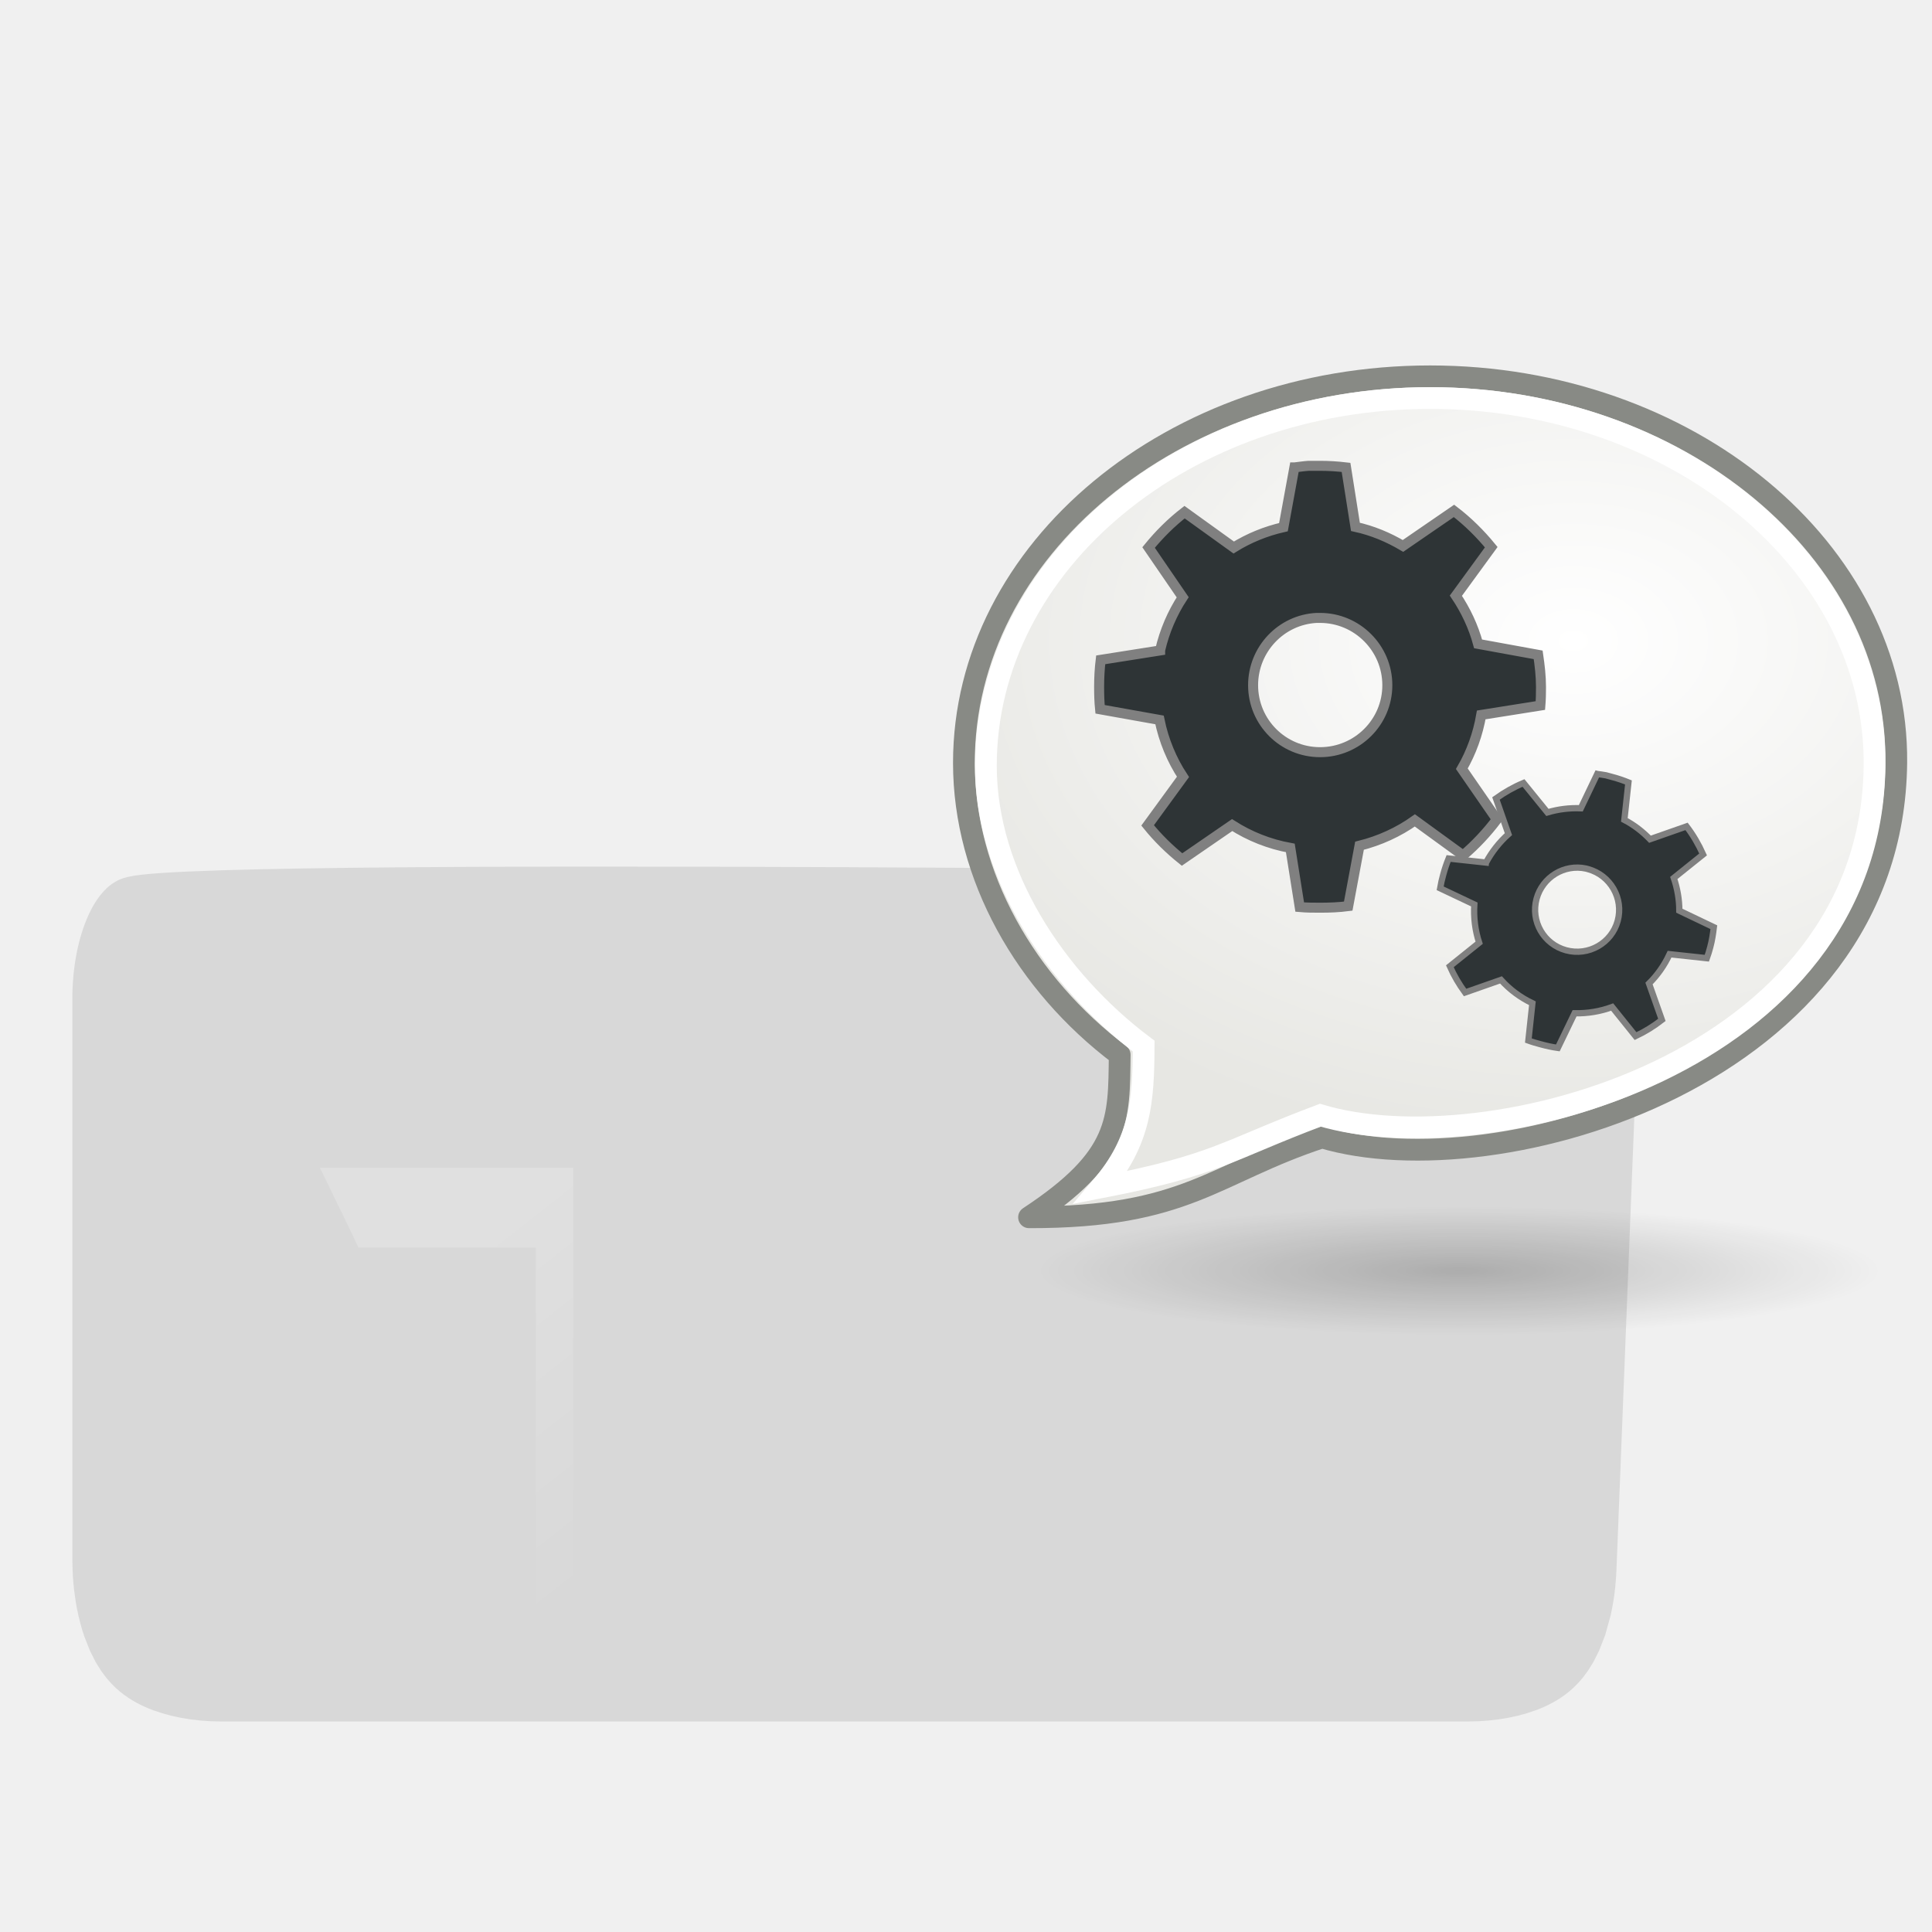
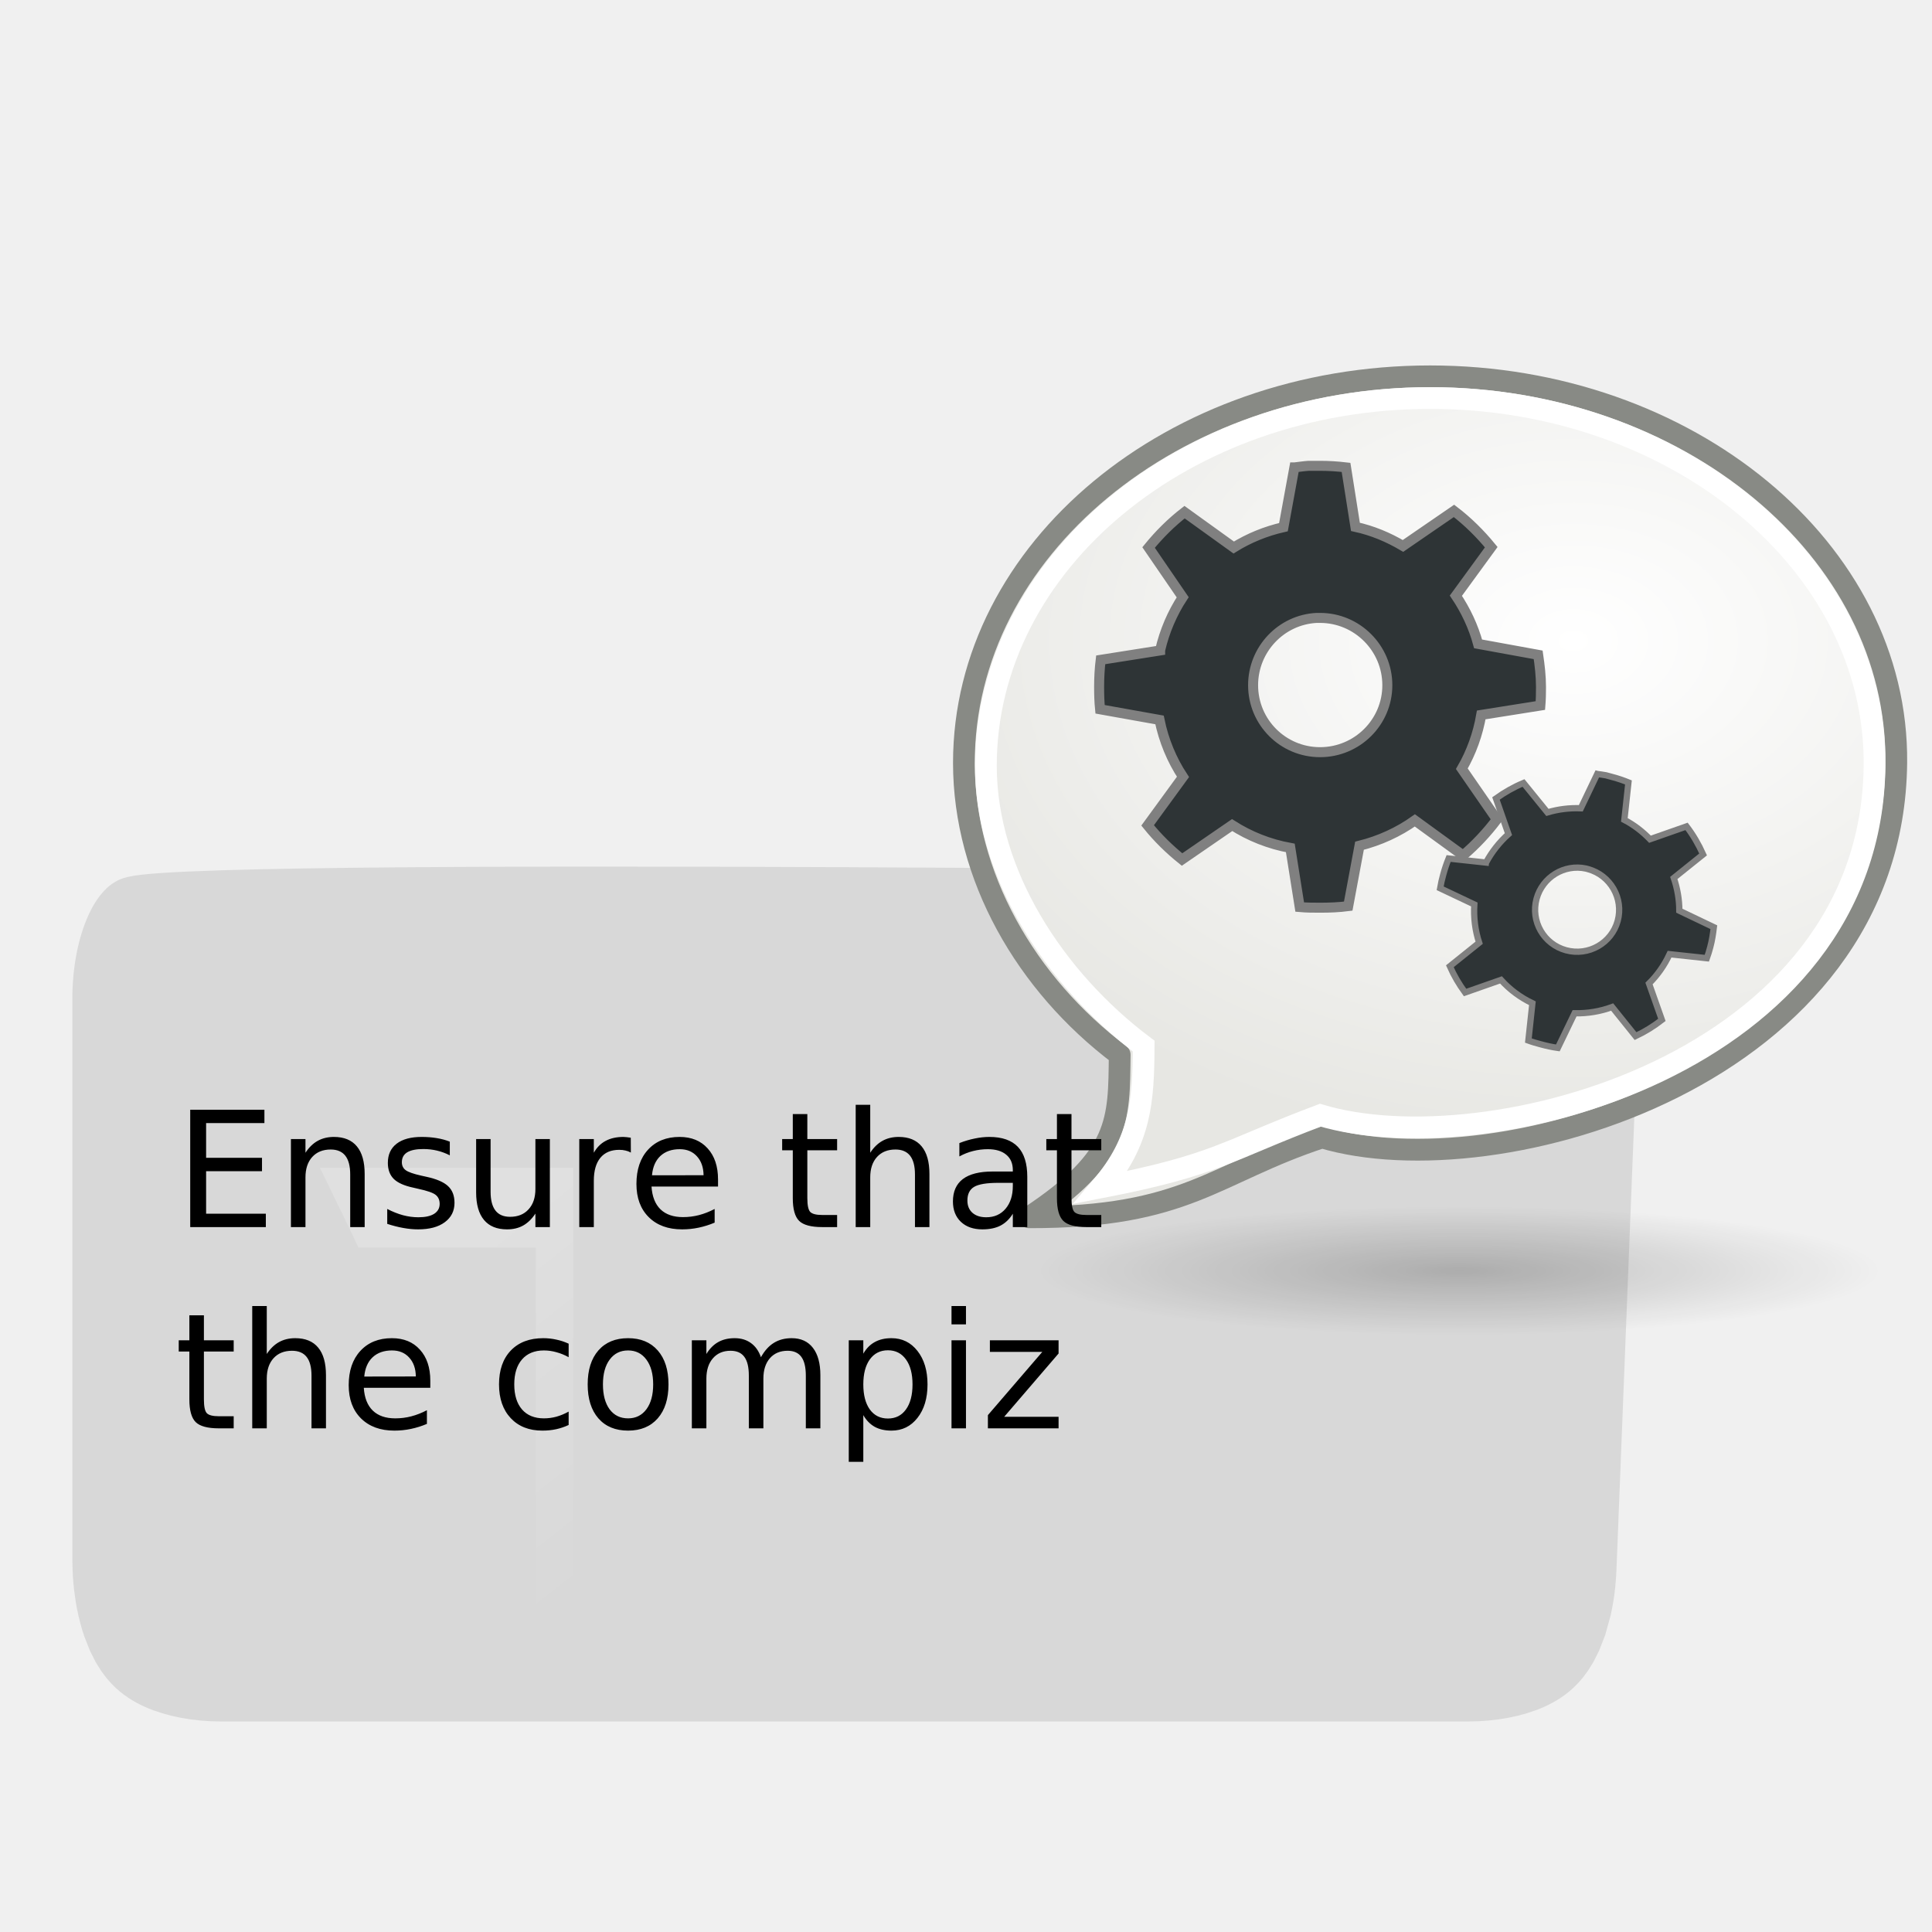
<svg xmlns="http://www.w3.org/2000/svg" xmlns:xlink="http://www.w3.org/1999/xlink" width="72" height="72" id="svg11300" version="1.0">
  <defs id="defs3">
    <linearGradient id="linearGradient3153">
      <stop style="stop-color:#f9f9f8;stop-opacity:0.392;" offset="0" id="stop3155" />
      <stop style="stop-color:#cdcfca;stop-opacity:0.392;" offset="1" id="stop3157" />
    </linearGradient>
    <linearGradient id="linearGradient2338">
      <stop id="stop2340" offset="0" style="stop-color:#3465a4;stop-opacity:1" />
      <stop id="stop2342" offset="1" style="stop-color:#3465a4;stop-opacity:0" />
    </linearGradient>
    <linearGradient id="linearGradient8121">
      <stop id="stop8123" offset="0" style="stop-color:#c2f491;stop-opacity:1;" />
      <stop id="stop8125" offset="1" style="stop-color:#73d216;stop-opacity:1;" />
    </linearGradient>
    <linearGradient id="linearGradient8132">
      <stop id="stop8134" offset="0" style="stop-color:#ff6666;stop-opacity:1;" />
      <stop id="stop8136" offset="1" style="stop-color:#cc0000;stop-opacity:1;" />
    </linearGradient>
    <linearGradient id="linearGradient8140">
      <stop id="stop8142" offset="0" style="stop-color:#95b5de;stop-opacity:1;" />
      <stop id="stop8144" offset="1" style="stop-color:#3465a4;stop-opacity:1;" />
    </linearGradient>
    <radialGradient xlink:href="#linearGradient8121" id="radialGradient2311" gradientUnits="userSpaceOnUse" gradientTransform="matrix(-0.22329,0.9778116,-1.114374,-0.2541614,35.01849,124.9867)" cx="-92.794" cy="38.77" fx="-92.794" fy="38.77" r="7.669" />
    <radialGradient xlink:href="#linearGradient8132" id="radialGradient2313" gradientUnits="userSpaceOnUse" gradientTransform="matrix(-0.1173972,1.160221,-1.256655,-0.1269981,59.06419,115.2772)" cx="-77.731" cy="34.363" fx="-77.731" fy="34.363" r="10.41" />
    <radialGradient xlink:href="#linearGradient8140" id="radialGradient2315" gradientUnits="userSpaceOnUse" gradientTransform="matrix(-0.1550246,1.091517,-1.093285,-0.1550843,37.75576,99.16842)" cx="-77.583" cy="22.55" fx="-77.583" fy="22.55" r="6.209" />
    <radialGradient gradientUnits="userSpaceOnUse" gradientTransform="matrix(1,0,0,0.184,0,33.97501)" r="22.097" fy="41.636" fx="24.218" cy="41.636" cx="24.218" id="radialGradient12135" xlink:href="#linearGradient12129" />
    <linearGradient id="aigrd3" gradientUnits="userSpaceOnUse" x1="21.933" y1="24.627" x2="21.933" y2="7.109" style="stroke-dasharray:none;stroke-miterlimit:4;stroke-width:1.217">
      <stop offset="0" style="stop-color:#D0D6E5;stroke-dasharray:none;stroke-miterlimit:4;stroke-width:1.217" id="stop16199" />
      <stop offset="1" style="stop-color:#093A80;stroke-dasharray:none;stroke-miterlimit:4;stroke-width:1.217" id="stop16201" />
    </linearGradient>
    <linearGradient id="aigrd2" gradientUnits="userSpaceOnUse" x1="21.877" y1="30.341" x2="21.917" y2="22.577" style="stroke-dasharray:none;stroke-miterlimit:4;stroke-width:1.217">
      <stop offset="0" style="stop-color:#5e4f07;stop-opacity:1;" id="stop16184" />
      <stop offset="1" style="stop-color:#348a31;stop-opacity:1;" id="stop16186" />
    </linearGradient>
    <linearGradient id="aigrd1" gradientUnits="userSpaceOnUse" x1="12.487" y1="3.732" x2="31.081" y2="36.033" style="stroke-dasharray:none;stroke-miterlimit:4;stroke-width:1.217">
      <stop offset="0" style="stop-color:#D2D2D2;stroke-dasharray:none;stroke-miterlimit:4;stroke-width:1.217" id="stop16177" />
      <stop offset="1" style="stop-color:#EDEDED;stroke-dasharray:none;stroke-miterlimit:4;stroke-width:1.217" id="stop16179" />
    </linearGradient>
    <linearGradient id="linearGradient12129">
      <stop id="stop12131" offset="0" style="stop-color:#000000;stop-opacity:1;" />
      <stop id="stop12133" offset="1" style="stop-color:#000000;stop-opacity:0;" />
    </linearGradient>
    <linearGradient id="linearGradient2392">
      <stop style="stop-color:#715b26;stop-opacity:1;" offset="0" id="stop2394" />
      <stop style="stop-color:#312710;stop-opacity:1;" offset="1" id="stop2396" />
    </linearGradient>
    <linearGradient style="stroke-dasharray:none;stroke-miterlimit:4;stroke-width:1.217" y2="7.109" x2="21.933" y1="24.627" x1="21.933" gradientUnits="userSpaceOnUse" id="linearGradient7648">
      <stop id="stop7650" style="stop-color:#8595bc;stop-opacity:1;" offset="0" />
      <stop id="stop7652" style="stop-color:#041a3b;stop-opacity:1;" offset="1" />
    </linearGradient>
    <linearGradient id="linearGradient2224">
      <stop id="stop2226" offset="0" style="stop-color:#7c7c7c;stop-opacity:1;" />
      <stop id="stop2228" offset="1" style="stop-color:#b8b8b8;stop-opacity:1;" />
    </linearGradient>
    <linearGradient id="linearGradient8171">
      <stop id="stop8173" offset="0" style="stop-color:#bbbdba;stop-opacity:1;" />
      <stop id="stop8175" offset="1" style="stop-color:#70746e;stop-opacity:1;" />
    </linearGradient>
    <linearGradient id="linearGradient5048">
      <stop id="stop5050" offset="0" style="stop-color:black;stop-opacity:0;" />
      <stop style="stop-color:black;stop-opacity:1;" offset="0.5" id="stop5056" />
      <stop id="stop5052" offset="1" style="stop-color:black;stop-opacity:0;" />
    </linearGradient>
    <radialGradient gradientUnits="userSpaceOnUse" gradientTransform="matrix(0.928681,0,0,0.102029,1.804722,37.76401)" r="21.536" fy="44.051" fx="25.305" cy="44.051" cx="25.305" id="radialGradient2195" xlink:href="#linearGradient2189" />
    <radialGradient gradientUnits="userSpaceOnUse" gradientTransform="matrix(-1.50631,4.232823e-3,3.006144e-3,1.069777,54.81232,-0.459221)" r="20.978" fy="15.445" fx="16.982" cy="15.445" cx="16.982" id="radialGradient2103" xlink:href="#linearGradient2097" />
    <linearGradient id="linearGradient2097">
      <stop id="stop2099" offset="0" style="stop-color:#ffffff;stop-opacity:1" />
      <stop id="stop2101" offset="1" style="stop-color:#e7e7e3;stop-opacity:1" />
    </linearGradient>
    <linearGradient id="linearGradient2189">
      <stop id="stop2191" offset="0" style="stop-color:#000000;stop-opacity:1;" />
      <stop id="stop2193" offset="1" style="stop-color:#000000;stop-opacity:0;" />
    </linearGradient>
    <linearGradient y2="21.075" xlink:href="#linearGradient8817" gradientUnits="userSpaceOnUse" x2="11.605" gradientTransform="matrix(-2.312697,0,0,-2.312697,-47.87752,70.37607)" y1="22.464" x1="9.98" id="linearGradient8829" />
    <linearGradient y2="22.11" xlink:href="#linearGradient4138" gradientUnits="userSpaceOnUse" x2="23.012" gradientTransform="matrix(-1.053654,-1.072792,-1.217736,1.139376,-23.54605,21.1309)" y1="19.151" x1="22.864" id="linearGradient8827" />
    <linearGradient y2="21.075" xlink:href="#linearGradient8817" gradientUnits="userSpaceOnUse" x2="11.605" gradientTransform="matrix(2.312697,0,0,2.312697,-113.7771,18.21601)" y1="22.464" x1="9.98" id="linearGradient8823" />
    <mask id="mask8803">
      <rect style="opacity:1;fill:url(#linearGradient8807);fill-opacity:1;fill-rule:nonzero;stroke:none;stroke-width:1;stroke-linecap:round;stroke-linejoin:miter;stroke-miterlimit:4;stroke-dasharray:none;stroke-dashoffset:0;stroke-opacity:0.532" transform="scale(1,-1)" height="12.031" width="14.031" y="-22" x="12.969" id="rect8805" />
    </mask>
    <linearGradient y2="9.969" xlink:href="#linearGradient8751" gradientUnits="userSpaceOnUse" x2="27" gradientTransform="translate(0,-31.96875)" y1="21.875" x1="13.094" id="linearGradient8807" />
    <mask id="mask8797">
      <rect style="opacity:1;fill:url(#linearGradient8801);fill-opacity:1;fill-rule:nonzero;stroke:none;stroke-width:1;stroke-linecap:round;stroke-linejoin:miter;stroke-miterlimit:4;stroke-dasharray:none;stroke-dashoffset:0;stroke-opacity:0.532" height="12.031" width="14.031" y="9.969" x="12.969" id="rect8799" />
    </mask>
    <linearGradient y2="9.969" xlink:href="#linearGradient8751" gradientUnits="userSpaceOnUse" x2="27" y1="21.875" x1="13.094" id="linearGradient8801" />
    <linearGradient y2="13.409" xlink:href="#linearGradient3690" gradientUnits="userSpaceOnUse" x2="9.5" gradientTransform="matrix(0.3822873,0,0,0.3451601,10.34084,7.497909)" y1="16.264" x1="9.5" id="linearGradient8793" />
    <linearGradient y2="12.403" xlink:href="#linearGradient3674" gradientUnits="userSpaceOnUse" x2="23.069" gradientTransform="matrix(0.3953771,0,0,0.4553764,10.12539,6.622712)" y1="6.799" x1="23.069" id="linearGradient8791" />
    <linearGradient y2="19.539" xlink:href="#linearGradient2781" gradientUnits="userSpaceOnUse" x2="24.926" gradientTransform="matrix(0.3944301,0,0,0.355782,10.16469,7.357601)" y1="40" x1="24.926" id="linearGradient8789" />
    <radialGradient fx="51.438" fy="-12.203" xlink:href="#linearGradient51765" gradientUnits="userSpaceOnUse" cy="-12.203" cx="51.438" gradientTransform="matrix(-1.957639,-9.2540676e-8,-1.2888861e-7,1.456579,110.0178,62.73803)" r="2.172" id="radialGradient8787" />
    <radialGradient fx="51.438" fy="-12.203" xlink:href="#linearGradient51765" gradientUnits="userSpaceOnUse" cy="-12.203" cx="51.438" gradientTransform="matrix(1.957639,-8.146468e-7,6.6614241e-7,1.456579,-59.01756,62.73807)" r="2.172" id="radialGradient8785" />
    <linearGradient y2="-5.563" xlink:href="#linearGradient47870" gradientUnits="userSpaceOnUse" x2="32.085" gradientTransform="matrix(0.9788196,0,0,0.7154223,-8.500802,52.11272)" y1="-14.402" x1="32.085" id="linearGradient8783" />
    <linearGradient y2="19.539" xlink:href="#linearGradient2781" gradientUnits="userSpaceOnUse" x2="24.926" gradientTransform="matrix(0.3944301,0,0,0.355782,10.16469,7.357601)" y1="40" x1="24.926" id="linearGradient7968" />
    <linearGradient y2="12.403" xlink:href="#linearGradient3674" gradientUnits="userSpaceOnUse" x2="23.069" gradientTransform="matrix(0.3953771,0,0,0.4553764,10.12539,6.622712)" y1="6.799" x1="23.069" id="linearGradient7965" />
    <linearGradient y2="13.409" xlink:href="#linearGradient3690" gradientUnits="userSpaceOnUse" x2="9.5" gradientTransform="matrix(0.3822873,0,0,0.3451601,10.34084,7.497909)" y1="16.264" x1="9.5" id="linearGradient7962" />
    <linearGradient y2="37.931" xlink:href="#linearGradient2853" gradientUnits="userSpaceOnUse" x2="-31.832" gradientTransform="matrix(1.602285,0,0,1.675587,86.69687,-6.659205)" y1="7.931" x1="-31.832" id="linearGradient8075" />
    <linearGradient y2="47.75" xlink:href="#linearGradient3678" gradientUnits="userSpaceOnUse" x2="23.875" gradientTransform="matrix(1.563525,0,0,1.628096,-0.2769236,-7.328699)" y1="-7.625" x1="4.625" id="linearGradient8069" />
    <linearGradient y2="34.188" xlink:href="#linearGradient4376" gradientUnits="userSpaceOnUse" x2="7.5" gradientTransform="matrix(1.641814,0,0,1.690691,-56.61375,21.63353)" y1="39.313" x1="9.563" id="linearGradient8066" />
    <linearGradient y2="39.375" xlink:href="#linearGradient5526" gradientUnits="userSpaceOnUse" x2="4.188" gradientTransform="matrix(1.641814,0,0,1.684314,-53.88647,42.78928)" y1="33.875" x1="3.875" id="linearGradient8063" />
    <linearGradient y2="10" xlink:href="#linearGradient4376" gradientUnits="userSpaceOnUse" x2="6.312" gradientTransform="matrix(1.641814,0,0,1.684314,-54.92509,-15.92102)" y1="15.75" x1="7.5" id="linearGradient8057" />
    <linearGradient y2="9.875" xlink:href="#linearGradient4376" gradientUnits="userSpaceOnUse" x2="42.062" gradientTransform="matrix(1.616238,0,0,1.684314,32.44199,-22.33847)" y1="14.75" x1="41.375" id="linearGradient8054" />
    <linearGradient y2="33.251" xlink:href="#linearGradient5502" gradientUnits="userSpaceOnUse" x2="3.86" gradientTransform="matrix(-1.445855,0,0,-1.512812,108.8847,78.47837)" y1="37.843" x1="5.549" id="linearGradient8051" />
    <linearGradient y2="33.5" xlink:href="#linearGradient4376" gradientUnits="userSpaceOnUse" x2="42.375" gradientTransform="matrix(1.612057,0,0,1.684314,29.91829,23.23703)" y1="39.188" x1="43.75" id="linearGradient8048" />
    <linearGradient y2="37.875" xlink:href="#linearGradient5534" gradientUnits="userSpaceOnUse" x2="3.938" gradientTransform="matrix(0,-1.684314,1.611502,0,29.27379,87.03179)" y1="37" x1="7.313" id="linearGradient8045" />
    <linearGradient y2="33.517" xlink:href="#linearGradient5502" gradientUnits="userSpaceOnUse" x2="5.318" gradientTransform="matrix(1.471772,0,0,-1.640925,-56.15275,65.25193)" y1="37.711" x1="3.87" id="linearGradient8042" />
    <linearGradient y2="22.11" xlink:href="#linearGradient4138" gradientUnits="userSpaceOnUse" x2="23.012" gradientTransform="matrix(1.053654,1.072792,1.217736,-1.139376,-138.1086,67.46116)" y1="19.151" x1="22.864" id="linearGradient8013" />
    <radialGradient fx="51.438" fy="-12.203" xlink:href="#linearGradient51765" gradientUnits="userSpaceOnUse" cy="-12.203" cx="51.438" gradientTransform="matrix(-1.957639,-9.2540676e-8,-1.2888861e-7,1.456579,110.0178,62.73803)" r="2.172" id="radialGradient8208" />
    <radialGradient fx="51.438" fy="-12.203" xlink:href="#linearGradient51765" gradientUnits="userSpaceOnUse" cy="-12.203" cx="51.438" gradientTransform="matrix(1.957639,-8.146468e-7,6.6614241e-7,1.456579,-59.01756,62.73807)" r="2.172" id="radialGradient8206" />
    <linearGradient y2="-5.563" xlink:href="#linearGradient47870" gradientUnits="userSpaceOnUse" x2="32.085" gradientTransform="matrix(0.9788196,0,0,0.7154223,-8.500802,52.11272)" y1="-14.402" x1="32.085" id="linearGradient8204" />
    <linearGradient id="linearGradient47870">
      <stop style="stop-color:#000000;stop-opacity:0" id="stop47872" offset="0" />
      <stop style="stop-color:#000000;stop-opacity:1" id="stop47878" offset="0.5" />
      <stop style="stop-color:#000000;stop-opacity:0" id="stop47874" offset="1" />
    </linearGradient>
    <linearGradient id="linearGradient51765">
      <stop style="stop-color:#000000;stop-opacity:1" id="stop51767" offset="0" />
      <stop style="stop-color:#000000;stop-opacity:0" id="stop51769" offset="1" />
    </linearGradient>
    <linearGradient id="linearGradient2781">
      <stop style="stop-color:#d3d7cf;stop-opacity:1" id="stop2783" offset="0" />
      <stop style="stop-color:#eeeeec;stop-opacity:1" id="stop2785" offset="1" />
    </linearGradient>
    <linearGradient id="linearGradient3674">
      <stop style="stop-color:#3465a4;stop-opacity:1" id="stop3676" offset="0" />
      <stop style="stop-color:#729fcf;stop-opacity:1" id="stop3678" offset="1" />
    </linearGradient>
    <linearGradient id="linearGradient3690">
      <stop style="stop-color:#ffffff;stop-opacity:1" id="stop3692" offset="0" />
      <stop style="stop-color:#ffffff;stop-opacity:0.469" id="stop3694" offset="1" />
    </linearGradient>
    <linearGradient id="linearGradient4138">
      <stop style="stop-color:#3465a4;stop-opacity:1" id="stop4140" offset="0" />
      <stop style="stop-color:#3465a4;stop-opacity:0" id="stop4142" offset="1" />
    </linearGradient>
    <linearGradient id="linearGradient2853">
      <stop style="stop-color:#416797;stop-opacity:1" id="stop2855" offset="0" />
      <stop style="stop-color:#a7bed8;stop-opacity:1" id="stop2857" offset="1" />
    </linearGradient>
    <linearGradient id="linearGradient5534">
      <stop style="stop-color:#ffffff;stop-opacity:1" id="stop5536" offset="0" />
      <stop style="stop-color:#ffffff;stop-opacity:0" id="stop5538" offset="1" />
    </linearGradient>
    <linearGradient id="linearGradient5526">
      <stop style="stop-color:#ffffff;stop-opacity:1" id="stop5528" offset="0" />
      <stop style="stop-color:#ffffff;stop-opacity:0" id="stop5530" offset="1" />
    </linearGradient>
    <linearGradient id="linearGradient5502">
      <stop style="stop-color:#ffffff;stop-opacity:1" id="stop5504" offset="0" />
      <stop style="stop-color:#ffffff;stop-opacity:0" id="stop5506" offset="1" />
    </linearGradient>
    <linearGradient id="linearGradient3678">
      <stop style="stop-color:#ffffff;stop-opacity:1" id="stop3680" offset="0" />
      <stop style="stop-color:#ffffff;stop-opacity:0" id="stop3682" offset="1" />
    </linearGradient>
    <linearGradient id="linearGradient4376">
      <stop style="stop-color:#babdb6;stop-opacity:1" id="stop4378" offset="0" />
      <stop style="stop-color:#eeeeec;stop-opacity:1" id="stop4380" offset="1" />
    </linearGradient>
    <linearGradient id="linearGradient8751">
      <stop style="stop-color:#ffffff;stop-opacity:1" id="stop8753" offset="0" />
      <stop style="stop-color:#ffffff;stop-opacity:0" id="stop8755" offset="1" />
    </linearGradient>
    <linearGradient id="linearGradient8817">
      <stop style="stop-color:#204a87;stop-opacity:1" id="stop8819" offset="0" />
      <stop style="stop-color:#204a87;stop-opacity:0" id="stop8821" offset="1" />
    </linearGradient>
  </defs>
  <g id="layer1">
    <g id="g2407" transform="matrix(0.9629039,0,0,1.967517,-79.30672,5.192488)">
      <path style="opacity:0.5;fill:url(#linearGradient8051);fill-opacity:1;fill-rule:nonzero;stroke:none;stroke-width:1;stroke-linecap:round;stroke-linejoin:miter;marker:none;stroke-miterlimit:4;stroke-dashoffset:1.2;stroke-opacity:1;visibility:visible;display:inline;overflow:visible" d="M 94.742,19.479 L 96.008,20.755 L 96.233,20.992 L 98.221,20.992 L 103.101,20.992 L 103.101,26.097 L 103.101,28.177 L 103.327,28.414 L 104.547,29.737 L 104.547,27.894 L 104.547,20.235 L 104.547,19.479 L 103.824,19.479 L 96.505,19.479 L 94.742,19.479 z " id="path4591" />
      <path style="opacity:0.6;fill:none;fill-opacity:1;fill-rule:nonzero;stroke:url(#linearGradient8045);stroke-width:2.313;stroke-linecap:round;stroke-linejoin:miter;marker:none;marker-start:none;marker-mid:none;marker-end:none;stroke-miterlimit:4;stroke-dasharray:none;stroke-dashoffset:1.2;stroke-opacity:1;visibility:visible;display:inline;overflow:visible" d="M 84.098,81.859 L 90.485,81.317 L 90.485,75.212 L 84.098,81.859 z " id="path4597" />
      <g transform="translate(-42.70823,29.56337)" id="layer6" />
      <g style="display:inline" transform="translate(-42.70823,29.56337)" id="g6461" />
      <g style="display:inline" transform="translate(-54.97336,77.06336)" id="g2637" />
      <g transform="translate(-58.55882,-58.20232)" id="layer2" />
      <g style="opacity:0.1;display:inline" transform="matrix(-1.641814,0,0,-1.684314,159.2471,39.78113)" id="g4214">
        <path style="opacity:1;fill:#000000;fill-opacity:1;fill-rule:nonzero;stroke:#000000;stroke-width:2.714;stroke-linecap:round;stroke-linejoin:round;marker:none;marker-start:none;marker-mid:none;marker-end:none;stroke-miterlimit:4;stroke-dasharray:none;stroke-dashoffset:1.2;stroke-opacity:1;visibility:visible;display:inline;overflow:visible" d="M 9.55,14.009 L 10.076,7.648 C 10.076,7.39 11.041,7.183 12.239,7.183 L 41.603,7.183 C 42.802,7.183 43.767,7.39 43.767,7.648 L 43.767,13.952 C 43.767,14.209 10.749,14.009 9.55,14.009 z " id="path4216" />
      </g>
    </g>
    <g id="g2415" transform="matrix(0.8474812,0,0,0.8474812,33.82172,10.21047)">
      <path id="path2079" d="M 22.978,4.5 C 34.295,4.5 43.576,12.123 43.478,21.5 C 43.335,35.307 25.904,40.272 18.228,37.969 C 13.478,39.527 12.306,41.495 5.342,41.481 C 9.377,38.825 9.296,37.205 9.329,34.334 C 5.203,31.226 2.478,26.481 2.478,21.5 C 2.478,12.122 11.661,4.5 22.978,4.5 z " style="opacity:1;fill:url(#radialGradient2103);fill-opacity:1;stroke:#888a85;stroke-width:0.956;stroke-linecap:round;stroke-linejoin:round;stroke-miterlimit:4;stroke-dasharray:none;stroke-dashoffset:0;stroke-opacity:1" />
      <path id="path2095" d="M 22.983,5.455 C 33.77,5.455 42.615,12.707 42.522,21.628 C 42.386,34.763 25.469,39.184 18.153,36.992 C 13.996,38.554 13.642,39.167 8.515,40.163 C 10.272,38.11 10.37,36.326 10.383,33.954 C 6.451,30.996 3.445,26.367 3.445,21.628 C 3.445,12.706 12.197,5.455 22.983,5.455 z " style="opacity:1;fill:none;fill-opacity:1;stroke:#ffffff;stroke-width:0.956;stroke-linecap:round;stroke-linejoin:miter;stroke-miterlimit:4;stroke-dasharray:none;stroke-dashoffset:0;stroke-opacity:1" />
      <path style="color:#000000;fill:#2e3436;fill-opacity:1;fill-rule:nonzero;stroke:#808080;stroke-width:0.44;stroke-linecap:butt;stroke-linejoin:miter;marker:none;marker-start:none;marker-mid:none;marker-end:none;stroke-miterlimit:4;stroke-dasharray:none;stroke-dashoffset:0;stroke-opacity:1;visibility:visible;display:inline;overflow:visible" d="M 17.631,8.436 C 17.426,8.45 17.226,8.482 17.025,8.505 L 17.011,8.505 L 16.53,11.133 C 15.745,11.312 15.006,11.616 14.342,12.028 L 12.181,10.473 C 11.597,10.926 11.066,11.455 10.599,12.028 L 12.099,14.216 C 11.643,14.912 11.301,15.707 11.108,16.541 C 11.108,16.545 11.108,16.555 11.108,16.555 L 8.493,16.968 C 8.445,17.359 8.424,17.762 8.424,18.165 C 8.424,18.495 8.433,18.821 8.466,19.142 L 11.08,19.61 C 11.266,20.518 11.619,21.366 12.112,22.115 L 10.557,24.248 C 11.003,24.801 11.517,25.304 12.071,25.748 L 14.273,24.234 C 15.042,24.725 15.901,25.069 16.832,25.239 L 17.245,27.839 C 17.539,27.866 17.839,27.867 18.14,27.867 C 18.564,27.867 18.969,27.851 19.378,27.798 L 19.874,25.142 C 20.758,24.922 21.588,24.541 22.309,24.028 L 24.429,25.569 C 24.978,25.101 25.481,24.564 25.915,23.986 L 24.374,21.757 C 24.791,21.036 25.08,20.241 25.227,19.39 L 27.828,18.977 C 27.85,18.706 27.855,18.443 27.855,18.165 C 27.855,17.683 27.799,17.211 27.731,16.748 L 25.089,16.266 C 24.882,15.502 24.542,14.788 24.112,14.147 L 25.667,12.014 C 25.185,11.425 24.635,10.88 24.029,10.418 L 21.786,11.959 C 21.142,11.578 20.448,11.285 19.695,11.12 L 19.282,8.505 C 18.906,8.461 18.527,8.436 18.14,8.436 C 18.035,8.436 17.927,8.433 17.823,8.436 C 17.773,8.438 17.722,8.433 17.672,8.436 C 17.658,8.437 17.644,8.435 17.631,8.436 z M 17.988,15.124 C 18.039,15.122 18.089,15.124 18.14,15.124 C 19.769,15.124 21.098,16.454 21.098,18.083 C 21.098,19.712 19.769,21.028 18.14,21.028 C 16.511,21.028 15.195,19.712 15.195,18.083 C 15.195,16.505 16.43,15.203 17.988,15.124 z " id="path3243" />
      <path transform="matrix(-0.92869,0,0,1.289475,47.76409,-10.65794)" d="M 46.071 42 A 21.536 2.714 0 1 1  3,42 A 21.536 2.714 0 1 1  46.071 42 z" id="path1314" style="opacity:0.2;fill:url(#radialGradient2195);fill-opacity:1;stroke:none;stroke-width:1;stroke-linecap:round;stroke-linejoin:round;stroke-miterlimit:4;stroke-dasharray:none;stroke-dashoffset:0;stroke-opacity:1" />
      <path style="color:#000000;fill:#2e3436;fill-opacity:1;fill-rule:nonzero;stroke:#808080;stroke-width:0.276;stroke-linecap:butt;stroke-linejoin:miter;marker:none;marker-start:none;marker-mid:none;marker-end:none;stroke-miterlimit:4;stroke-dasharray:none;stroke-dashoffset:0;stroke-opacity:1;visibility:visible;display:inline;overflow:visible" d="M 30.714,22.045 C 30.588,22.02 30.462,22.007 30.336,21.988 L 30.328,21.986 L 29.606,23.495 C 29.102,23.474 28.606,23.537 28.137,23.677 L 27.086,22.383 C 26.659,22.561 26.251,22.794 25.875,23.063 L 26.423,24.632 C 26.034,24.978 25.696,25.402 25.443,25.875 C 25.442,25.877 25.441,25.883 25.441,25.883 L 23.793,25.704 C 23.7,25.932 23.621,26.172 23.555,26.416 C 23.501,26.616 23.453,26.814 23.42,27.013 L 24.923,27.725 C 24.887,28.304 24.961,28.874 25.136,29.408 L 23.847,30.442 C 24.025,30.849 24.254,31.237 24.516,31.596 L 26.095,31.042 C 26.479,31.465 26.942,31.814 27.477,32.069 L 27.3,33.709 C 27.473,33.773 27.655,33.823 27.836,33.872 C 28.092,33.941 28.34,33.998 28.596,34.033 L 29.331,32.51 C 29.901,32.521 30.465,32.427 30.985,32.235 L 32.013,33.514 C 32.422,33.322 32.814,33.079 33.171,32.801 L 32.605,31.201 C 32.976,30.834 33.281,30.401 33.509,29.911 L 35.148,30.088 C 35.207,29.927 35.253,29.769 35.298,29.601 C 35.377,29.31 35.421,29.016 35.456,28.725 L 33.938,28 C 33.938,27.504 33.85,27.017 33.695,26.559 L 34.984,25.525 C 34.789,25.09 34.546,24.671 34.256,24.292 L 32.648,24.856 C 32.321,24.52 31.949,24.229 31.521,24.006 L 31.7,22.358 C 31.481,22.269 31.256,22.192 31.021,22.129 C 30.958,22.112 30.893,22.092 30.83,22.077 C 30.799,22.07 30.77,22.059 30.739,22.052 C 30.73,22.05 30.722,22.047 30.714,22.045 z M 29.834,26.146 C 29.864,26.153 29.894,26.162 29.925,26.171 C 30.909,26.438 31.495,27.459 31.228,28.444 C 30.961,29.428 29.942,30.006 28.957,29.739 C 27.973,29.472 27.393,28.461 27.66,27.476 C 27.919,26.522 28.879,25.938 29.834,26.146 z " id="path1940" />
    </g>
-     <flowRoot xml:space="preserve" id="flowRoot2429" style="font-size:6px;font-family:DejaVu Sans">
-       <flowRegion id="flowRegion2431">
-         <rect id="rect2433" width="44.5" height="18.5" x="6.5" y="39.75" style="font-size:6px;font-family:DejaVu Sans" />
-       </flowRegion>
-       <flowPara id="flowPara2435">Ensure that</flowPara>
-       <flowPara id="flowPara2437">the compiz</flowPara>
-     </flowRoot>
+     <path style="font-size:6px;font-family:DejaVu Sans" d="M 7.089,41.356 L 9.854,41.356 L 9.854,41.855 L 7.681,41.855 L 7.681,43.149 L 9.764,43.149 L 9.764,43.647 L 7.681,43.647 L 7.681,45.232 L 9.907,45.232 L 9.907,45.73 L 7.089,45.73 L 7.089,41.356 M 13.59,43.75 L 13.59,45.73 L 13.051,45.73 L 13.051,43.768 C 13.051,43.457 12.99,43.225 12.869,43.07 C 12.748,42.916 12.566,42.839 12.324,42.839 C 12.033,42.839 11.804,42.932 11.636,43.117 C 11.468,43.303 11.384,43.556 11.384,43.876 L 11.384,45.73 L 10.842,45.73 L 10.842,42.449 L 11.384,42.449 L 11.384,42.959 C 11.513,42.762 11.664,42.614 11.838,42.517 C 12.014,42.419 12.216,42.37 12.444,42.37 C 12.821,42.37 13.106,42.487 13.3,42.722 C 13.493,42.954 13.59,43.297 13.59,43.75 M 16.763,42.546 L 16.763,43.056 C 16.61,42.978 16.452,42.919 16.288,42.88 C 16.124,42.841 15.954,42.821 15.778,42.821 C 15.511,42.821 15.31,42.862 15.175,42.944 C 15.042,43.026 14.976,43.149 14.976,43.314 C 14.976,43.439 15.023,43.537 15.119,43.609 C 15.215,43.68 15.407,43.747 15.696,43.812 L 15.881,43.853 C 16.264,43.935 16.535,44.051 16.695,44.201 C 16.857,44.35 16.938,44.558 16.938,44.825 C 16.938,45.13 16.817,45.371 16.575,45.549 C 16.335,45.727 16.004,45.815 15.582,45.815 C 15.406,45.815 15.223,45.798 15.031,45.763 C 14.842,45.73 14.642,45.679 14.431,45.61 L 14.431,45.054 C 14.63,45.157 14.826,45.235 15.02,45.288 C 15.213,45.339 15.404,45.364 15.594,45.364 C 15.848,45.364 16.043,45.321 16.18,45.235 C 16.316,45.147 16.385,45.024 16.385,44.866 C 16.385,44.72 16.335,44.607 16.235,44.529 C 16.138,44.451 15.922,44.376 15.588,44.304 L 15.4,44.26 C 15.066,44.189 14.825,44.082 14.677,43.938 C 14.528,43.791 14.454,43.591 14.454,43.337 C 14.454,43.028 14.563,42.79 14.782,42.622 C 15.001,42.454 15.312,42.37 15.714,42.37 C 15.913,42.37 16.101,42.385 16.276,42.414 C 16.452,42.443 16.614,42.487 16.763,42.546 M 17.744,44.436 L 17.744,42.449 L 18.283,42.449 L 18.283,44.415 C 18.283,44.726 18.344,44.959 18.465,45.115 C 18.586,45.27 18.768,45.347 19.01,45.347 C 19.301,45.347 19.53,45.254 19.698,45.068 C 19.868,44.883 19.953,44.63 19.953,44.31 L 19.953,42.449 L 20.492,42.449 L 20.492,45.73 L 19.953,45.73 L 19.953,45.227 C 19.822,45.426 19.67,45.574 19.496,45.672 C 19.324,45.768 19.124,45.815 18.896,45.815 C 18.519,45.815 18.232,45.698 18.037,45.464 C 17.842,45.23 17.744,44.887 17.744,44.436 M 19.101,42.37 L 19.101,42.37 M 23.51,42.953 C 23.449,42.918 23.383,42.893 23.311,42.877 C 23.24,42.859 23.162,42.851 23.076,42.851 C 22.771,42.851 22.537,42.95 22.373,43.149 C 22.211,43.347 22.13,43.631 22.13,44.002 L 22.13,45.73 L 21.588,45.73 L 21.588,42.449 L 22.13,42.449 L 22.13,42.959 C 22.243,42.76 22.391,42.612 22.572,42.517 C 22.754,42.419 22.975,42.37 23.234,42.37 C 23.271,42.37 23.312,42.373 23.357,42.379 C 23.402,42.383 23.452,42.39 23.507,42.399 L 23.51,42.953 M 26.759,43.955 L 26.759,44.219 L 24.28,44.219 C 24.304,44.59 24.415,44.873 24.614,45.068 C 24.815,45.262 25.095,45.358 25.452,45.358 C 25.659,45.358 25.859,45.333 26.053,45.282 C 26.248,45.231 26.441,45.155 26.633,45.054 L 26.633,45.564 C 26.439,45.646 26.241,45.708 26.038,45.751 C 25.835,45.794 25.629,45.815 25.42,45.815 C 24.896,45.815 24.481,45.663 24.175,45.358 C 23.87,45.054 23.718,44.642 23.718,44.122 C 23.718,43.585 23.862,43.159 24.151,42.845 C 24.442,42.528 24.834,42.37 25.326,42.37 C 25.768,42.37 26.116,42.513 26.372,42.798 C 26.63,43.081 26.759,43.467 26.759,43.955 M 26.22,43.797 C 26.216,43.502 26.133,43.267 25.971,43.091 C 25.811,42.915 25.598,42.827 25.332,42.827 C 25.031,42.827 24.79,42.912 24.608,43.082 C 24.429,43.252 24.325,43.491 24.298,43.8 L 26.22,43.797 M 30.087,41.518 L 30.087,42.449 L 31.197,42.449 L 31.197,42.868 L 30.087,42.868 L 30.087,44.649 C 30.087,44.917 30.123,45.089 30.195,45.165 C 30.27,45.241 30.419,45.279 30.644,45.279 L 31.197,45.279 L 31.197,45.73 L 30.644,45.73 C 30.228,45.73 29.94,45.653 29.782,45.499 C 29.624,45.343 29.545,45.06 29.545,44.649 L 29.545,42.868 L 29.149,42.868 L 29.149,42.449 L 29.545,42.449 L 29.545,41.518 L 30.087,41.518 M 34.637,43.75 L 34.637,45.73 L 34.098,45.73 L 34.098,43.768 C 34.098,43.457 34.037,43.225 33.916,43.07 C 33.795,42.916 33.613,42.839 33.371,42.839 C 33.08,42.839 32.851,42.932 32.683,43.117 C 32.515,43.303 32.431,43.556 32.431,43.876 L 32.431,45.73 L 31.889,45.73 L 31.889,41.172 L 32.431,41.172 L 32.431,42.959 C 32.56,42.762 32.711,42.614 32.885,42.517 C 33.061,42.419 33.263,42.37 33.491,42.37 C 33.868,42.37 34.153,42.487 34.347,42.722 C 34.54,42.954 34.637,43.297 34.637,43.75 M 37.209,44.081 C 36.773,44.081 36.472,44.131 36.304,44.23 C 36.136,44.33 36.052,44.5 36.052,44.74 C 36.052,44.932 36.114,45.084 36.239,45.197 C 36.366,45.309 36.538,45.364 36.755,45.364 C 37.054,45.364 37.293,45.259 37.473,45.048 C 37.654,44.835 37.745,44.553 37.745,44.201 L 37.745,44.081 L 37.209,44.081 M 38.284,43.858 L 38.284,45.73 L 37.745,45.73 L 37.745,45.232 C 37.622,45.432 37.469,45.579 37.285,45.675 C 37.102,45.769 36.877,45.815 36.611,45.815 C 36.275,45.815 36.008,45.722 35.809,45.534 C 35.611,45.345 35.513,45.092 35.513,44.775 C 35.513,44.406 35.636,44.128 35.882,43.94 C 36.13,43.753 36.499,43.659 36.989,43.659 L 37.745,43.659 L 37.745,43.606 C 37.745,43.358 37.663,43.167 37.499,43.032 C 37.337,42.896 37.108,42.827 36.813,42.827 C 36.626,42.827 36.443,42.85 36.266,42.895 C 36.088,42.939 35.917,43.007 35.753,43.097 L 35.753,42.599 C 35.95,42.522 36.142,42.466 36.327,42.429 C 36.513,42.39 36.693,42.37 36.869,42.37 C 37.344,42.37 37.698,42.493 37.933,42.739 C 38.167,42.985 38.284,43.358 38.284,43.858 M 39.931,41.518 L 39.931,42.449 L 41.041,42.449 L 41.041,42.868 L 39.931,42.868 L 39.931,44.649 C 39.931,44.917 39.967,45.089 40.039,45.165 C 40.113,45.241 40.263,45.279 40.487,45.279 L 41.041,45.279 L 41.041,45.73 L 40.487,45.73 C 40.071,45.73 39.784,45.653 39.626,45.499 C 39.468,45.343 39.389,45.06 39.389,44.649 L 39.389,42.868 L 38.993,42.868 L 38.993,42.449 L 39.389,42.449 L 39.389,41.518 L 39.931,41.518 M 7.599,49.018 L 7.599,49.949 L 8.709,49.949 L 8.709,50.368 L 7.599,50.368 L 7.599,52.149 C 7.599,52.417 7.635,52.589 7.707,52.665 C 7.781,52.741 7.931,52.779 8.155,52.779 L 8.709,52.779 L 8.709,53.23 L 8.155,53.23 C 7.739,53.23 7.452,53.153 7.294,52.999 C 7.136,52.843 7.057,52.56 7.057,52.149 L 7.057,50.368 L 6.661,50.368 L 6.661,49.949 L 7.057,49.949 L 7.057,49.018 L 7.599,49.018 M 12.148,51.25 L 12.148,53.23 L 11.609,53.23 L 11.609,51.268 C 11.609,50.957 11.549,50.725 11.428,50.57 C 11.307,50.416 11.125,50.339 10.883,50.339 C 10.592,50.339 10.362,50.432 10.194,50.617 C 10.026,50.803 9.942,51.056 9.942,51.376 L 9.942,53.23 L 9.4,53.23 L 9.4,48.672 L 9.942,48.672 L 9.942,50.459 C 10.071,50.262 10.223,50.114 10.396,50.017 C 10.572,49.919 10.774,49.87 11.003,49.87 C 11.38,49.87 11.665,49.987 11.858,50.222 C 12.052,50.454 12.148,50.797 12.148,51.25 M 16.036,51.455 L 16.036,51.719 L 13.558,51.719 C 13.581,52.09 13.692,52.373 13.892,52.568 C 14.093,52.762 14.372,52.858 14.729,52.858 C 14.937,52.858 15.137,52.833 15.33,52.782 C 15.525,52.731 15.719,52.655 15.91,52.554 L 15.91,53.064 C 15.717,53.146 15.519,53.208 15.315,53.251 C 15.112,53.294 14.906,53.315 14.697,53.315 C 14.174,53.315 13.759,53.163 13.452,52.858 C 13.147,52.554 12.995,52.142 12.995,51.622 C 12.995,51.085 13.14,50.659 13.429,50.345 C 13.72,50.028 14.111,49.87 14.604,49.87 C 15.045,49.87 15.394,50.013 15.649,50.298 C 15.907,50.581 16.036,50.967 16.036,51.455 M 15.497,51.297 C 15.493,51.002 15.41,50.767 15.248,50.591 C 15.088,50.415 14.875,50.327 14.609,50.327 C 14.309,50.327 14.067,50.412 13.886,50.582 C 13.706,50.752 13.603,50.991 13.575,51.3 L 15.497,51.297 M 21.192,50.075 L 21.192,50.579 C 21.04,50.495 20.887,50.433 20.732,50.392 C 20.58,50.349 20.426,50.327 20.27,50.327 C 19.92,50.327 19.648,50.439 19.455,50.661 C 19.262,50.882 19.165,51.192 19.165,51.593 C 19.165,51.993 19.262,52.305 19.455,52.527 C 19.648,52.748 19.92,52.858 20.27,52.858 C 20.426,52.858 20.58,52.838 20.732,52.797 C 20.887,52.754 21.04,52.69 21.192,52.606 L 21.192,53.105 C 21.042,53.175 20.886,53.228 20.724,53.263 C 20.563,53.298 20.393,53.315 20.211,53.315 C 19.717,53.315 19.324,53.16 19.033,52.85 C 18.742,52.539 18.597,52.12 18.597,51.593 C 18.597,51.058 18.743,50.637 19.036,50.33 C 19.331,50.023 19.734,49.87 20.246,49.87 C 20.412,49.87 20.574,49.888 20.732,49.923 C 20.891,49.956 21.044,50.007 21.192,50.075 M 23.407,50.327 C 23.118,50.327 22.89,50.44 22.722,50.667 C 22.554,50.892 22.47,51.2 22.47,51.593 C 22.47,51.985 22.553,52.295 22.719,52.522 C 22.887,52.746 23.116,52.858 23.407,52.858 C 23.694,52.858 23.922,52.745 24.09,52.519 C 24.258,52.292 24.342,51.983 24.342,51.593 C 24.342,51.204 24.258,50.897 24.09,50.67 C 23.922,50.441 23.694,50.327 23.407,50.327 M 23.407,49.87 C 23.876,49.87 24.244,50.022 24.512,50.327 C 24.779,50.632 24.913,51.054 24.913,51.593 C 24.913,52.13 24.779,52.552 24.512,52.858 C 24.244,53.163 23.876,53.315 23.407,53.315 C 22.937,53.315 22.567,53.163 22.3,52.858 C 22.034,52.552 21.901,52.13 21.901,51.593 C 21.901,51.054 22.034,50.632 22.3,50.327 C 22.567,50.022 22.937,49.87 23.407,49.87 M 28.358,50.579 C 28.493,50.337 28.654,50.158 28.842,50.043 C 29.029,49.928 29.25,49.87 29.504,49.87 C 29.846,49.87 30.109,49.99 30.295,50.23 C 30.48,50.469 30.573,50.809 30.573,51.25 L 30.573,53.23 L 30.031,53.23 L 30.031,51.268 C 30.031,50.953 29.976,50.72 29.864,50.567 C 29.753,50.415 29.583,50.339 29.354,50.339 C 29.075,50.339 28.854,50.432 28.692,50.617 C 28.53,50.803 28.449,51.056 28.449,51.376 L 28.449,53.23 L 27.907,53.23 L 27.907,51.268 C 27.907,50.951 27.852,50.718 27.74,50.567 C 27.629,50.415 27.457,50.339 27.225,50.339 C 26.949,50.339 26.73,50.433 26.568,50.62 C 26.406,50.806 26.325,51.058 26.325,51.376 L 26.325,53.23 L 25.783,53.23 L 25.783,49.949 L 26.325,49.949 L 26.325,50.459 C 26.448,50.258 26.596,50.109 26.768,50.014 C 26.939,49.918 27.144,49.87 27.38,49.87 C 27.618,49.87 27.82,49.931 27.986,50.052 C 28.154,50.173 28.278,50.349 28.358,50.579 M 32.173,52.738 L 32.173,54.479 L 31.631,54.479 L 31.631,49.949 L 32.173,49.949 L 32.173,50.447 C 32.286,50.252 32.429,50.107 32.601,50.014 C 32.774,49.918 32.981,49.87 33.222,49.87 C 33.62,49.87 33.943,50.028 34.191,50.345 C 34.441,50.661 34.566,51.077 34.566,51.593 C 34.566,52.108 34.441,52.524 34.191,52.841 C 33.943,53.157 33.62,53.315 33.222,53.315 C 32.981,53.315 32.774,53.269 32.601,53.175 C 32.429,53.079 32.286,52.934 32.173,52.738 M 34.007,51.593 C 34.007,51.196 33.925,50.886 33.761,50.661 C 33.599,50.435 33.375,50.321 33.09,50.321 C 32.805,50.321 32.58,50.435 32.416,50.661 C 32.254,50.886 32.173,51.196 32.173,51.593 C 32.173,51.989 32.254,52.301 32.416,52.527 C 32.58,52.752 32.805,52.864 33.09,52.864 C 33.375,52.864 33.599,52.752 33.761,52.527 C 33.925,52.301 34.007,51.989 34.007,51.593 M 35.46,49.949 L 35.999,49.949 L 35.999,53.23 L 35.46,53.23 L 35.46,49.949 M 35.46,48.672 L 35.999,48.672 L 35.999,49.355 L 35.46,49.355 L 35.46,48.672 M 36.89,49.949 L 39.45,49.949 L 39.45,50.441 L 37.423,52.8 L 39.45,52.8 L 39.45,53.23 L 36.816,53.23 L 36.816,52.738 L 38.844,50.38 L 36.89,50.38 L 36.89,49.949" id="flowRoot2429" />
  </g>
</svg>
